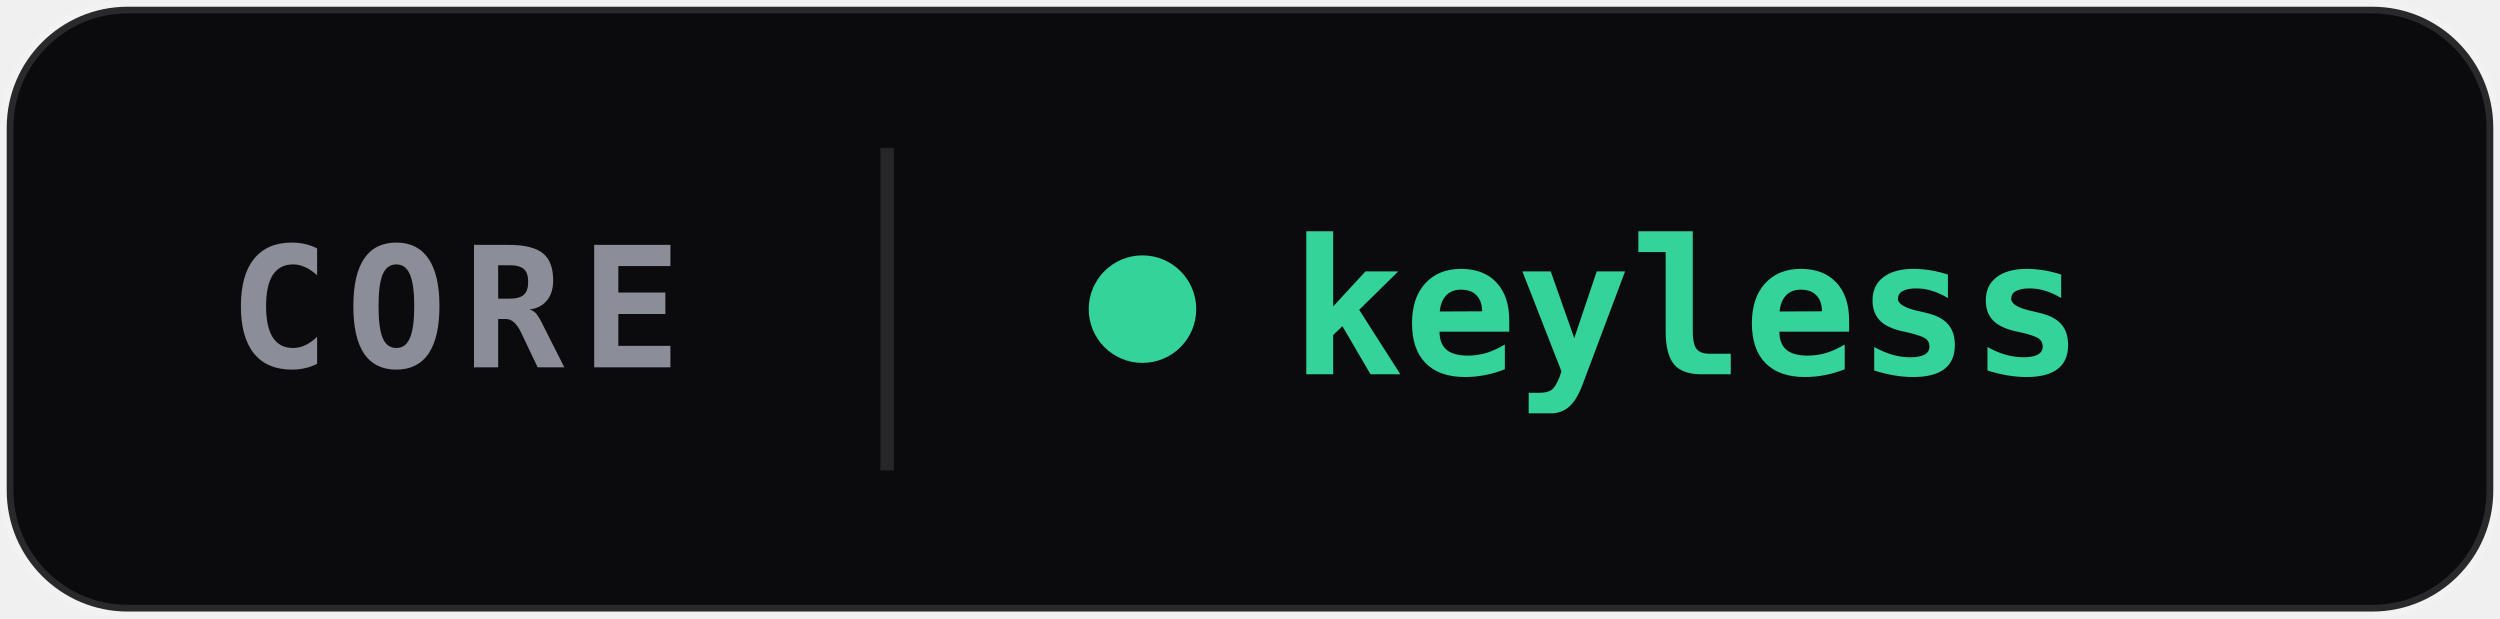
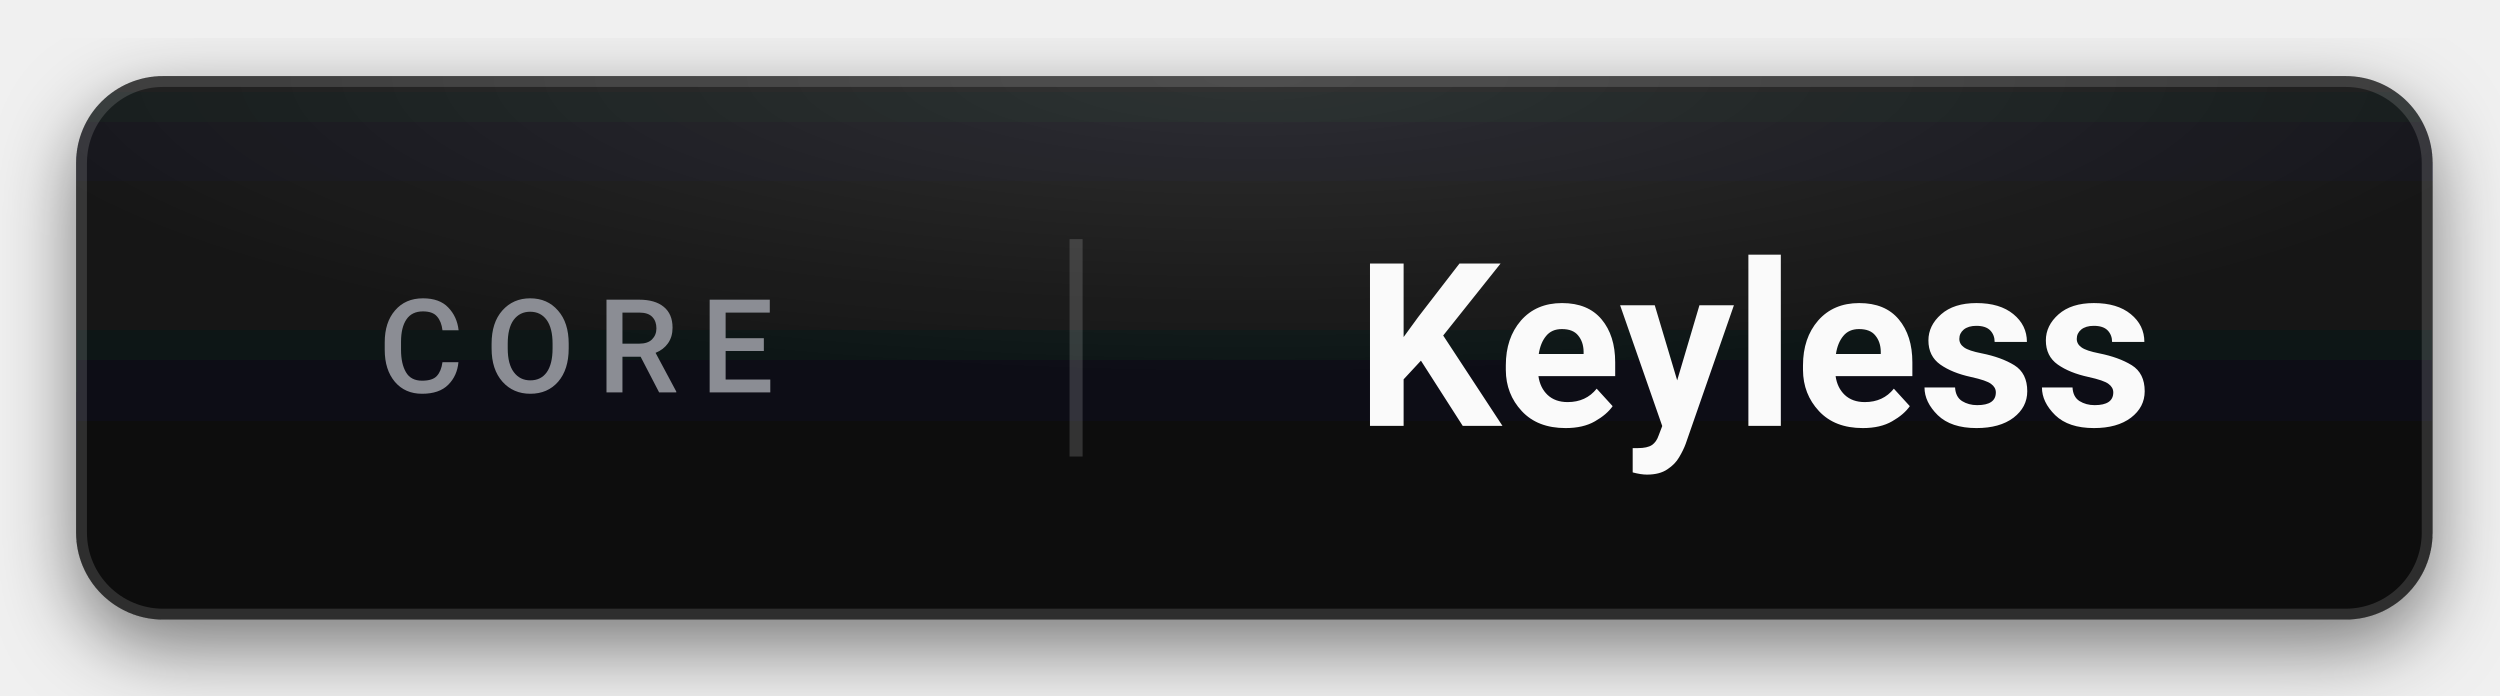
- <svg xmlns="http://www.w3.org/2000/svg" width="186" height="46" viewBox="0 0 186 46" role="img" aria-label="CORE: keyless">
-   <rect x="0.5" y="0.5" width="185" height="45" rx="9" fill="#0b0b0e" stroke="#ffffff1f" />
-   <line x1="66.0" y1="11" x2="66.0" y2="35" stroke="#ffffff1c" stroke-width="1" />
-   <text x="17.0" y="23.0" fill="#8b8d98" font-family="'DejaVu Sans Mono','Courier New',ui-monospace,SFMono-Regular,Menlo,monospace" font-size="12.5" font-weight="600" letter-spacing="1.2" dominant-baseline="central">CORE</text>
-   <circle cx="85.0" cy="23.0" r="4" fill="#34d399" />
-   <text x="96.0" y="23.0" fill="#34d399" font-family="'DejaVu Sans Mono','Courier New',ui-monospace,SFMono-Regular,Menlo,monospace" font-size="14" font-weight="700" dominant-baseline="central">keyless</text>
+ <svg xmlns="http://www.w3.org/2000/svg" width="230" height="64" viewBox="0 0 230 64">
+   <defs>
+     <linearGradient id="bg" x1="0" y1="0" x2="0" y2="1">
+       <stop offset="0" stop-color="#1a1b1d" />
+       <stop offset="0.55" stop-color="#101113" />
+       <stop offset="1" stop-color="#0a0a0b" />
+     </linearGradient>
+     <radialGradient id="gloss" cx="0.5" cy="0" r="0.85">
+       <stop offset="0" stop-color="#ffffff" stop-opacity="0.10" />
+       <stop offset="0.65" stop-color="#ffffff" stop-opacity="0" />
+     </radialGradient>
+     <filter id="sh" x="-12%" y="-12%" width="124%" height="148%">
+       <feDropShadow dx="0" dy="2.5" stdDeviation="3.5" flood-color="#000000" flood-opacity="0.5" />
+     </filter>
+   </defs>
+   <g filter="url(#sh)">
+     <rect x="7" y="7" width="216.8" height="50" rx="8" fill="url(#bg)" />
+   </g>
+   <rect x="7" y="7" width="216.8" height="50" rx="8" fill="url(#gloss)" />
+   <rect x="7.5" y="7.5" width="215.8" height="49" rx="7.5" fill="none" stroke="#ffffff" stroke-opacity="0.14" stroke-width="1" />
+   <line x1="99.0" y1="22" x2="99.0" y2="42" stroke="#ffffff" stroke-opacity="0.16" stroke-width="1.2" />
+   <text x="53.0" y="32.0" text-anchor="middle" dominant-baseline="central" font-family="ui-sans-serif,-apple-system,Segoe UI,Roboto,sans-serif" font-size="12" font-weight="500" letter-spacing="2" fill="#8b8d94">CORE</text>
+   <text x="161.4" y="32.0" text-anchor="middle" dominant-baseline="central" font-family="ui-sans-serif,-apple-system,Segoe UI,Roboto,sans-serif" font-size="21" font-weight="600" fill="#fafafa">Keyless</text>
</svg>
